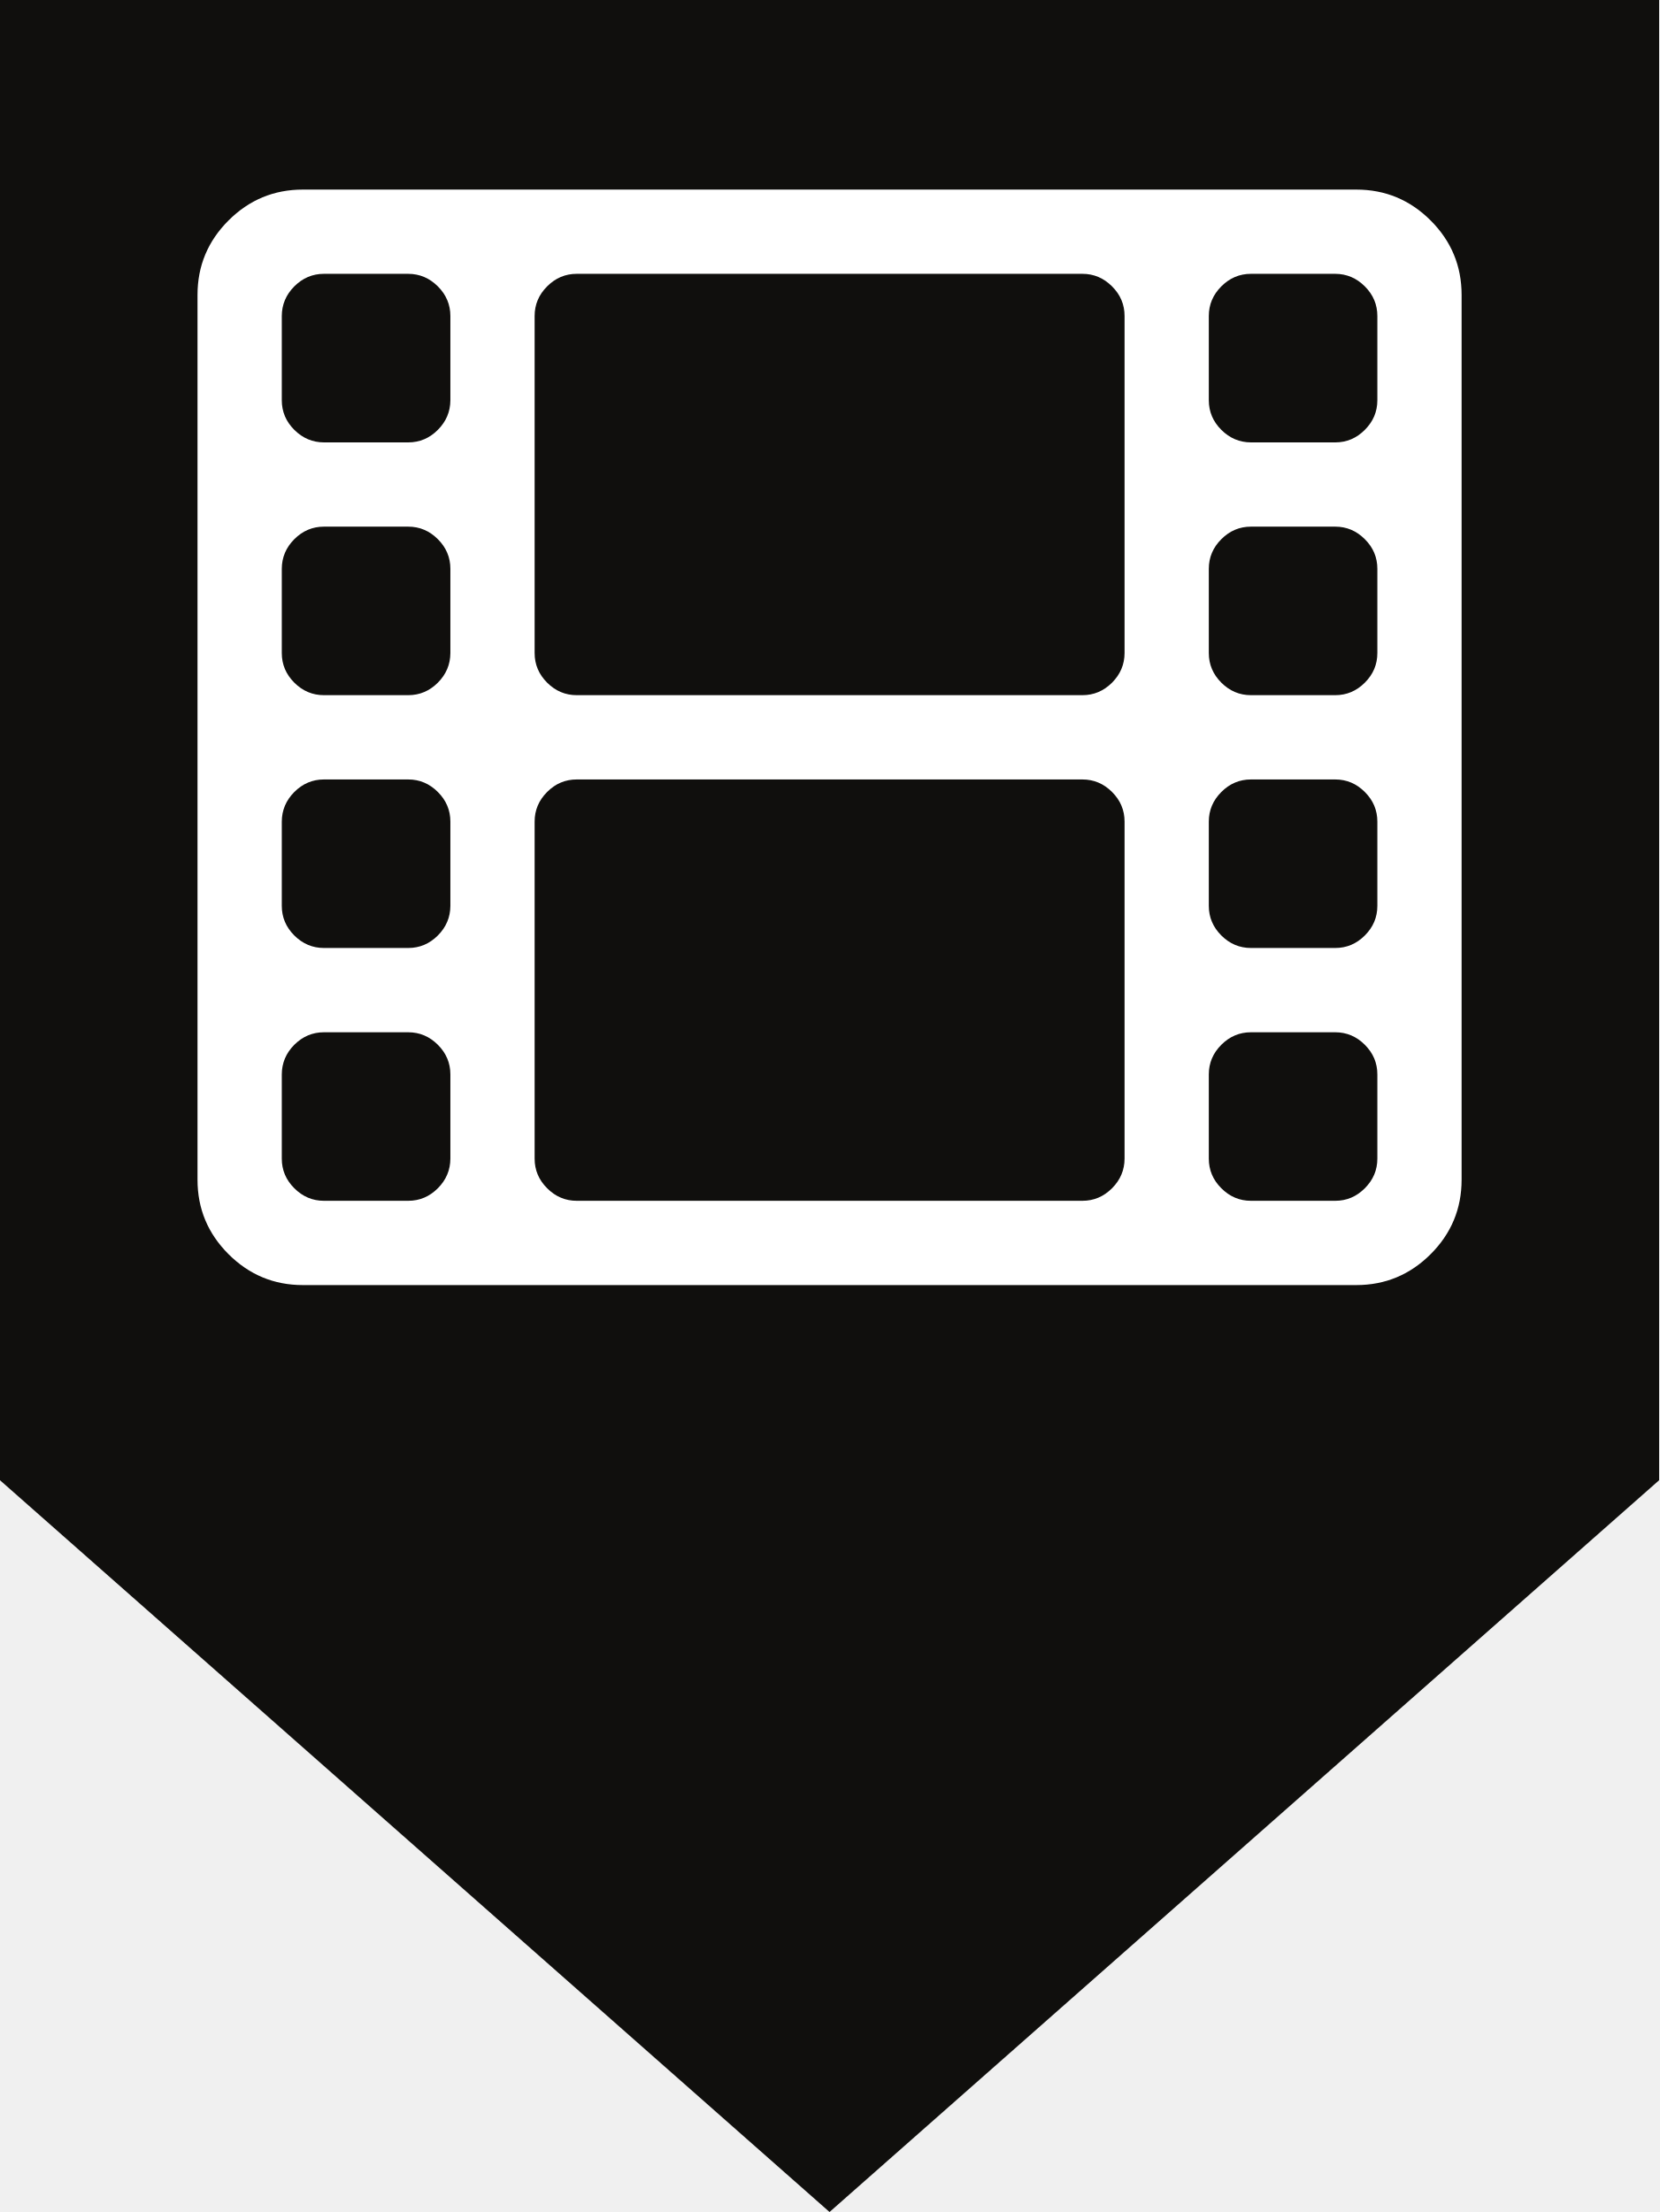
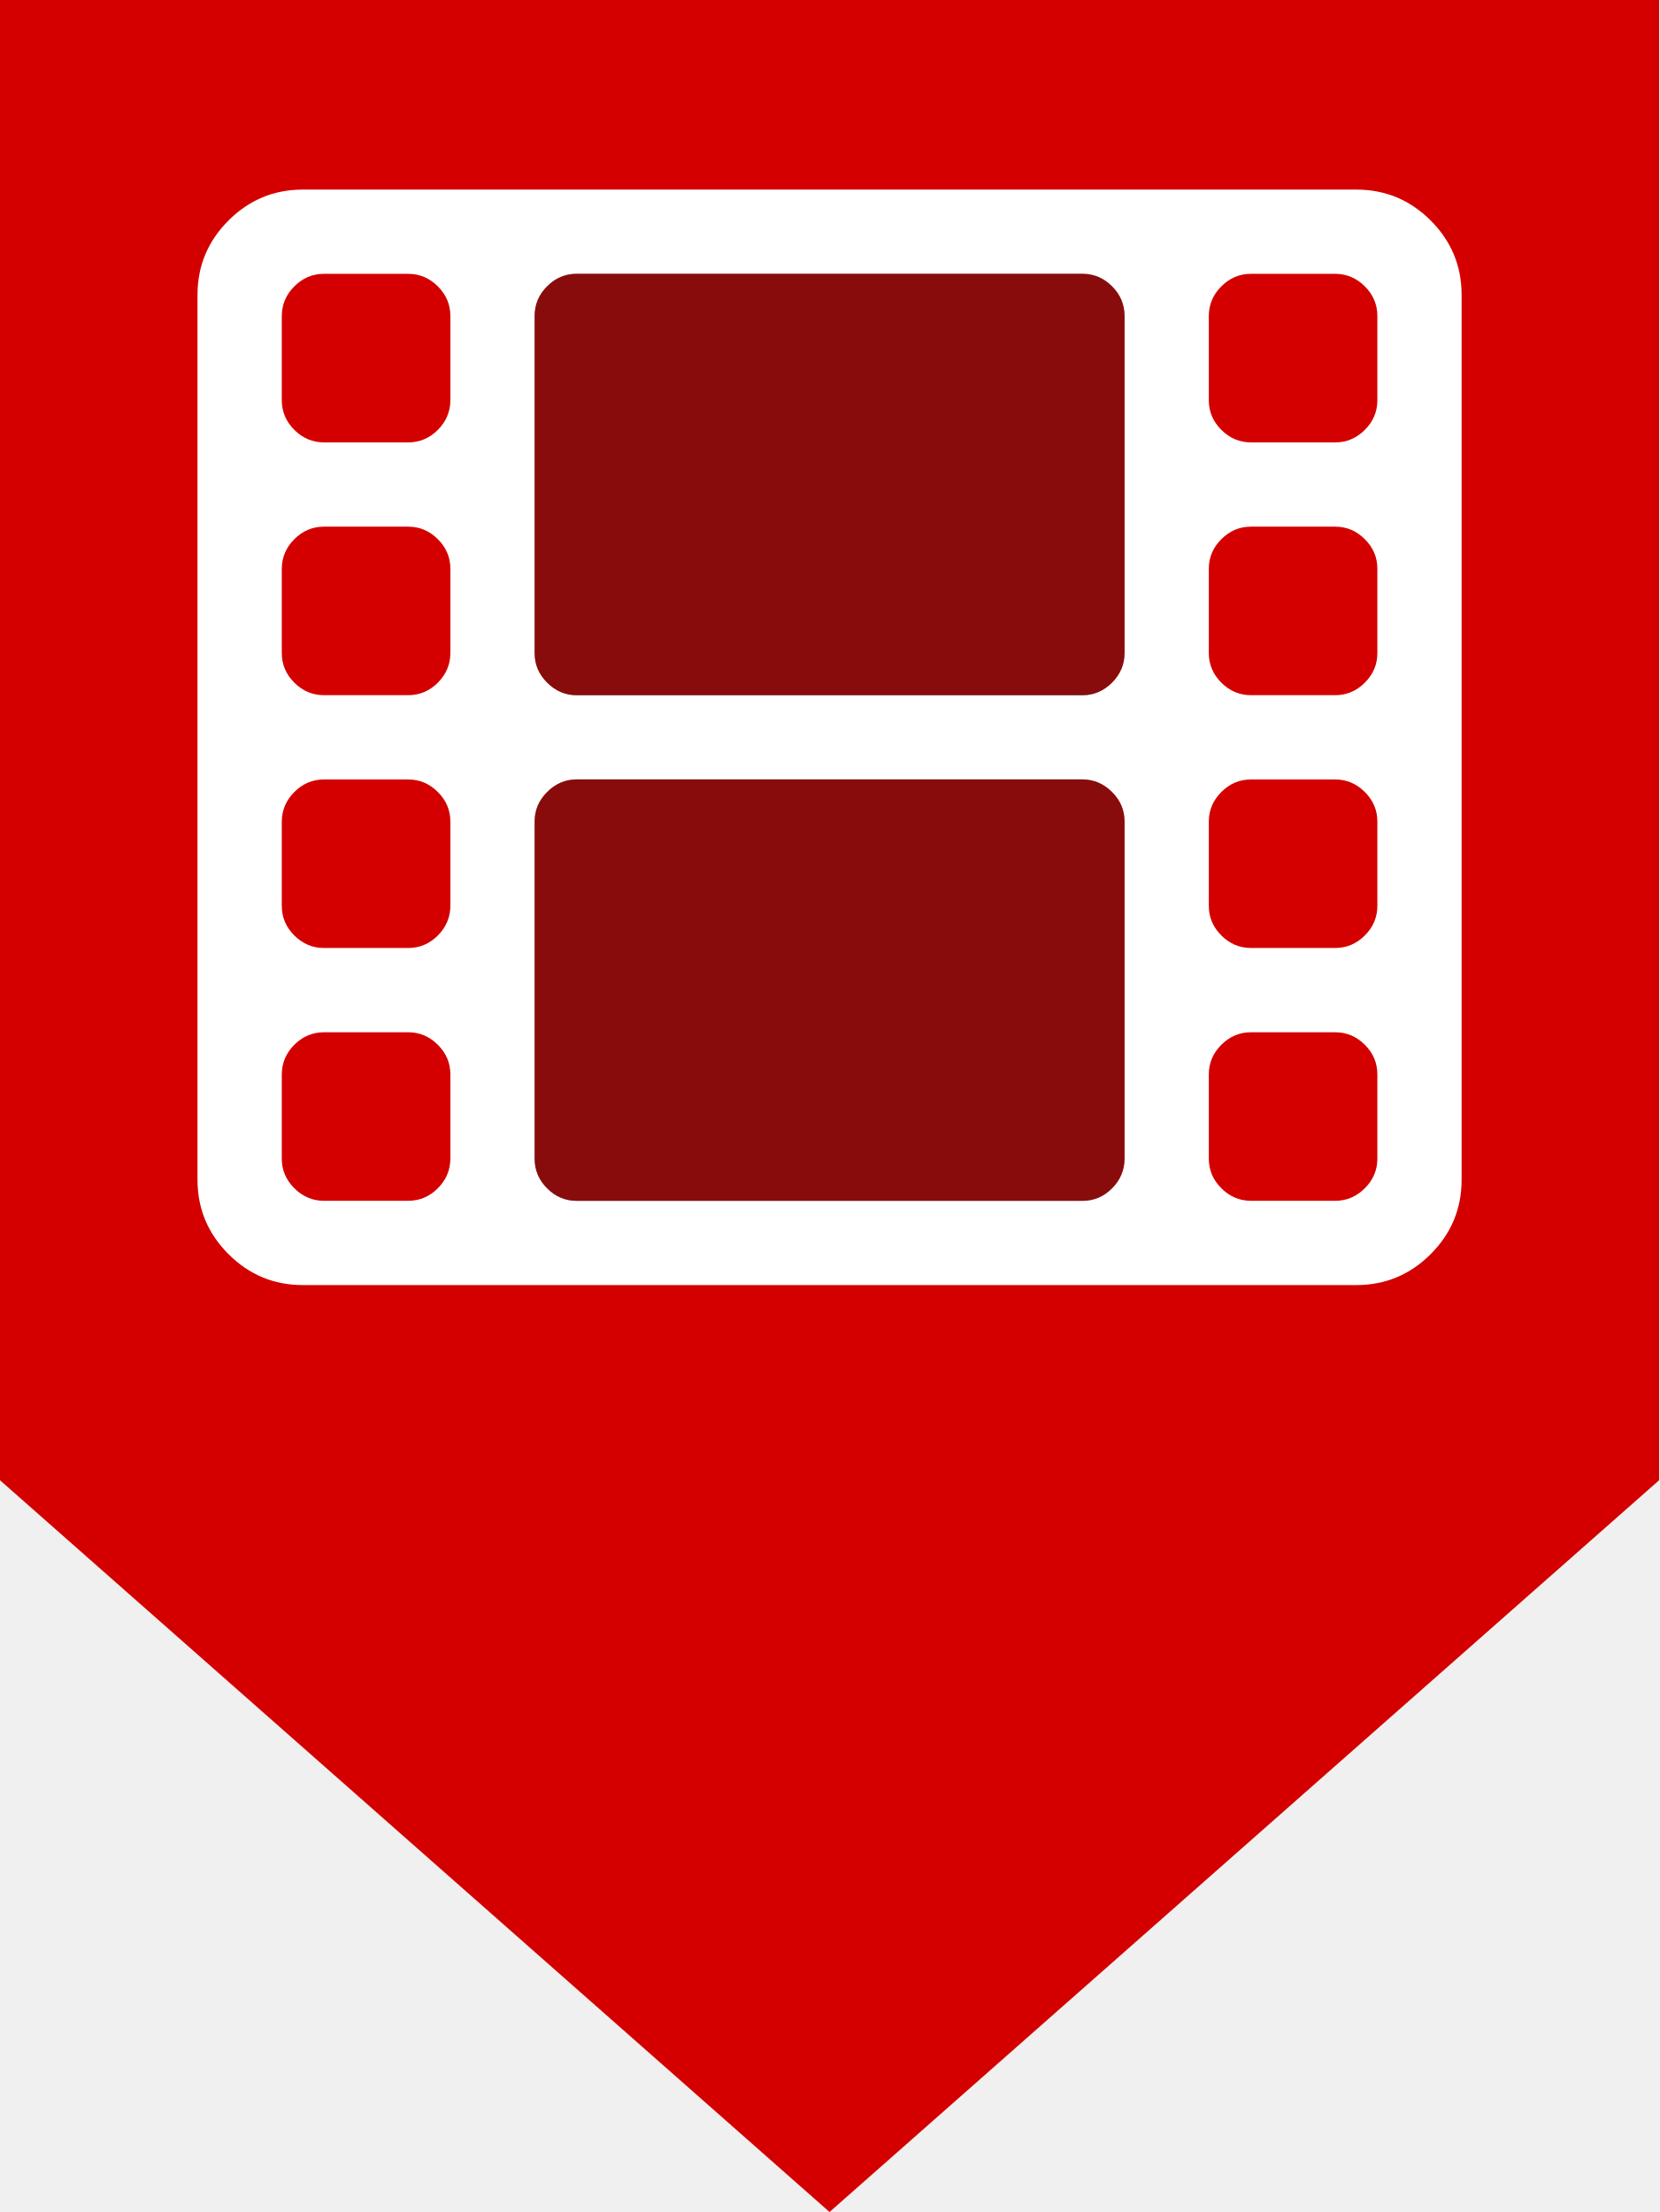
<svg xmlns="http://www.w3.org/2000/svg" id="svg3052" version="1.1" width="112.5" height="150" xml:space="preserve">
  <defs id="defs3056" />
-   <g id="g3060" transform="matrix(1.25,0,0,-1.25,0,150)">
-     <g id="g3062" transform="scale(0.1,0.1)">
-       <path d="M 0,1200 0,396.973 449.988,0 900,396.973 900,1200 0,1200" style="fill:#100f0d;fill-opacity:1;fill-rule:nonzero;stroke:none" id="path3064" />
-       <path d="m 792.859,1040 0,-480 c 0,-15.703 -5.586,-29.16 -16.773,-40.352 -11.191,-11.191 -24.648,-16.796 -40.371,-16.796 l -571.43,0 c -15.699,0 -29.156,5.605 -40.347,16.796 -11.196,11.192 -16.797,24.649 -16.797,40.352 l 0,480 c 0,15.72 5.601,29.18 16.797,40.37 11.191,11.19 24.648,16.78 40.347,16.78 l 571.43,0 c 15.723,0 29.18,-5.59 40.371,-16.78 11.187,-11.19 16.773,-24.65 16.773,-40.37 z m -45.703,-57.129 0,45.699 c 0,6.2 -2.261,11.55 -6.797,16.08 -4.507,4.51 -9.879,6.78 -16.05,6.8 l -45.723,0 c -6.191,0 -11.543,-2.27 -16.059,-6.8 -4.531,-4.53 -6.797,-9.88 -6.797,-16.08 l 0,-45.699 c 0,-6.191 2.266,-11.562 6.797,-16.074 4.516,-4.512 9.883,-6.777 16.059,-6.797 l 45.723,0 c 6.187,0 11.543,2.266 16.05,6.797 4.536,4.531 6.797,9.883 6.797,16.074 z m 0,-137.148 0,45.722 c 0,6.192 -2.261,11.543 -6.797,16.055 -4.507,4.531 -9.879,6.797 -16.05,6.797 l -45.723,0 c -6.191,0 -11.543,-2.266 -16.059,-6.797 -4.531,-4.512 -6.797,-9.883 -6.797,-16.055 l 0,-45.722 c 0,-6.192 2.266,-11.543 6.797,-16.075 4.516,-4.511 9.883,-6.777 16.059,-6.777 l 45.723,0 c 6.187,0 11.543,2.266 16.05,6.777 4.536,4.532 6.797,9.883 6.797,16.075 z m 0,-137.149 0,45.703 c 0,6.211 -2.261,11.563 -6.797,16.075 -4.507,4.531 -9.879,6.796 -16.05,6.796 l -45.723,0 c -6.191,0 -11.543,-2.265 -16.059,-6.796 -4.531,-4.532 -6.797,-9.883 -6.797,-16.075 l 0,-45.703 c 0,-6.191 2.266,-11.543 6.797,-16.074 4.516,-4.512 9.883,-6.777 16.059,-6.777 l 45.723,0 c 6.187,0 11.543,2.265 16.05,6.777 4.536,4.531 6.797,9.883 6.797,16.074 z m -137.129,137.149 0,182.867 c 0,6.2 -2.261,11.55 -6.797,16.06 -4.531,4.53 -9.878,6.8 -16.074,6.8 l -274.297,0 c -6.187,0 -11.543,-2.27 -16.05,-6.8 -4.536,-4.51 -6.797,-9.88 -6.797,-16.06 l 0,-182.867 c 0,-6.192 2.261,-11.543 6.797,-16.075 4.507,-4.511 9.879,-6.777 16.05,-6.777 l 274.297,0 c 6.196,0 11.543,2.266 16.074,6.777 4.512,4.532 6.782,9.883 6.797,16.075 z m 137.129,-274.278 0,45.703 c 0,6.192 -2.261,11.543 -6.797,16.075 -4.507,4.511 -9.879,6.777 -16.05,6.777 l -45.723,0 c -6.191,0 -11.543,-2.266 -16.059,-6.777 -4.531,-4.532 -6.797,-9.883 -6.797,-16.075 l 0,-45.703 c 0,-6.211 2.266,-11.562 6.797,-16.074 4.516,-4.531 9.883,-6.797 16.059,-6.797 l 45.723,0 c 6.187,0 11.543,2.266 16.05,6.797 4.536,4.531 6.797,9.883 6.797,16.074 z m -502.847,411.426 0,45.699 c 0,6.2 -2.27,11.55 -6.797,16.08 -4.532,4.51 -9.883,6.78 -16.074,6.8 l -45.708,0 c -6.191,0 -11.542,-2.27 -16.074,-6.8 -4.511,-4.53 -6.773,-9.88 -6.797,-16.08 l 0,-45.699 c 0,-6.191 2.27,-11.562 6.797,-16.074 4.532,-4.512 9.883,-6.777 16.074,-6.797 l 45.708,0 c 6.191,0 11.558,2.266 16.074,6.797 4.508,4.531 6.773,9.883 6.797,16.074 z m 365.718,-411.426 0,182.852 c 0,6.191 -2.261,11.543 -6.797,16.074 -4.531,4.512 -9.878,6.777 -16.074,6.777 l -274.297,0 c -6.187,0 -11.543,-2.246 -16.05,-6.777 -4.536,-4.531 -6.797,-9.883 -6.797,-16.074 l 0,-182.852 c 0,-6.211 2.261,-11.562 6.797,-16.074 4.507,-4.531 9.879,-6.797 16.05,-6.797 l 274.297,0 c 6.196,0 11.543,2.266 16.074,6.797 4.512,4.531 6.782,9.883 6.797,16.074 z m -365.718,274.278 0,45.722 c 0,6.192 -2.27,11.543 -6.797,16.055 -4.532,4.531 -9.883,6.797 -16.074,6.797 l -45.708,0 c -6.191,0 -11.542,-2.266 -16.074,-6.797 -4.511,-4.512 -6.773,-9.883 -6.797,-16.055 l 0,-45.722 c 0,-6.192 2.27,-11.543 6.797,-16.075 4.532,-4.511 9.883,-6.777 16.074,-6.777 l 45.708,0 c 6.191,0 11.558,2.266 16.074,6.777 4.508,4.532 6.773,9.883 6.797,16.075 z m 0,-137.149 0,45.703 c 0,6.211 -2.27,11.563 -6.797,16.075 -4.532,4.531 -9.883,6.796 -16.074,6.796 l -45.708,0 c -6.191,0 -11.542,-2.265 -16.074,-6.796 -4.511,-4.532 -6.773,-9.883 -6.797,-16.075 l 0,-45.703 c 0,-6.191 2.27,-11.543 6.797,-16.074 4.532,-4.512 9.883,-6.777 16.074,-6.777 l 45.708,0 c 6.191,0 11.558,2.265 16.074,6.777 4.508,4.531 6.773,9.883 6.797,16.074 z m 0,-137.129 0,45.703 c 0,6.192 -2.27,11.543 -6.797,16.075 -4.532,4.511 -9.883,6.777 -16.074,6.777 l -45.708,0 c -6.191,0 -11.542,-2.266 -16.074,-6.777 -4.511,-4.532 -6.773,-9.883 -6.797,-16.075 l 0,-45.703 c 0,-6.211 2.27,-11.562 6.797,-16.074 4.532,-4.531 9.883,-6.797 16.074,-6.797 l 45.708,0 c 6.191,0 11.558,2.266 16.074,6.797 4.508,4.531 6.773,9.883 6.797,16.074" style="fill:#ffffff;fill-opacity:1;fill-rule:nonzero;stroke:none" id="path3066" />
-     </g>
+   <g id="layer2">
+     <path id="path3064" style="fill:#d40000;fill-opacity:1;fill-rule:nonzero;stroke:none" d="M 0,0 0,100.378 56.248,150 112.5,100.378 112.5,0 0,0" />
+   </g>
+   <g id="g3060" transform="matrix(1.25,0,0,-1.25,0,150)" style="opacity:1">
+     <path id="path3066" style="fill:#ffffff;fill-opacity:1;fill-rule:nonzero;stroke:none" d="m 79.286,104 0,-48 c 0,-1.57 -0.559,-2.916 -1.677,-4.035 -1.119,-1.119 -2.465,-1.68 -4.037,-1.68 l -57.143,0 c -1.57,0 -2.916,0.56 -4.035,1.68 C 11.274,53.084 10.714,54.43 10.714,56 l 0,48 c 0,1.572 0.56,2.918 1.68,4.037 1.119,1.119 2.465,1.678 4.035,1.678 l 57.143,0 c 1.572,0 2.918,-0.559 4.037,-1.678 1.119,-1.119 1.677,-2.465 1.677,-4.037 z m -4.57,-5.713 0,4.57 c 0,0.62 -0.226,1.155 -0.68,1.608 -0.451,0.451 -0.988,0.678 -1.605,0.68 l -4.572,0 c -0.619,0 -1.154,-0.227 -1.606,-0.68 -0.453,-0.453 -0.68,-0.988 -0.68,-1.608 l 0,-4.57 c 0,-0.619 0.227,-1.156 0.68,-1.607 C 66.704,96.228 67.241,96.002 67.859,96 l 4.572,0 c 0.619,0 1.154,0.227 1.605,0.68 0.454,0.453 0.68,0.988 0.68,1.607 z m 0,-13.715 0,4.572 c 0,0.619 -0.226,1.154 -0.68,1.605 -0.451,0.453 -0.988,0.68 -1.605,0.68 l -4.572,0 c -0.619,0 -1.154,-0.227 -1.606,-0.68 -0.453,-0.451 -0.68,-0.988 -0.68,-1.605 l 0,-4.572 c 0,-0.619 0.227,-1.154 0.68,-1.607 0.452,-0.451 0.988,-0.678 1.606,-0.678 l 4.572,0 c 0.619,0 1.154,0.227 1.605,0.678 0.454,0.453 0.68,0.988 0.68,1.607 z m 0,-13.715 0,4.57 c 0,0.621 -0.226,1.156 -0.68,1.607 -0.451,0.453 -0.988,0.68 -1.605,0.68 l -4.572,0 c -0.619,0 -1.154,-0.227 -1.606,-0.68 C 65.8,76.582 65.573,76.047 65.573,75.428 l 0,-4.57 c 0,-0.619 0.227,-1.154 0.68,-1.607 0.452,-0.451 0.988,-0.678 1.606,-0.678 l 4.572,0 c 0.619,0 1.154,0.227 1.605,0.678 0.454,0.453 0.68,0.988 0.68,1.607 z m -13.713,13.715 0,18.287 c 0,0.62 -0.226,1.155 -0.68,1.606 -0.453,0.453 -0.988,0.68 -1.607,0.68 l -27.43,0 c -0.619,0 -1.154,-0.227 -1.605,-0.68 -0.454,-0.451 -0.68,-0.988 -0.68,-1.606 l 0,-18.287 c 0,-0.619 0.226,-1.154 0.68,-1.607 0.451,-0.451 0.988,-0.678 1.605,-0.678 l 27.43,0 c 0.62,0 1.154,0.227 1.607,0.678 0.451,0.453 0.678,0.988 0.68,1.607 z m 13.713,-27.428 0,4.57 c 0,0.619 -0.226,1.154 -0.68,1.607 C 73.585,63.773 73.048,64 72.431,64 l -4.572,0 C 67.24,64 66.704,63.773 66.253,63.322 65.8,62.869 65.573,62.334 65.573,61.715 l 0,-4.57 c 0,-0.621 0.227,-1.156 0.68,-1.607 0.452,-0.453 0.988,-0.68 1.606,-0.68 l 4.572,0 c 0.619,0 1.154,0.227 1.605,0.68 0.454,0.453 0.68,0.988 0.68,1.607 z m -50.285,41.143 0,4.57 c 0,0.62 -0.227,1.155 -0.68,1.608 -0.453,0.451 -0.988,0.678 -1.607,0.68 l -4.571,0 c -0.619,0 -1.154,-0.227 -1.607,-0.68 -0.451,-0.453 -0.677,-0.988 -0.68,-1.608 l 0,-4.57 c 0,-0.619 0.227,-1.156 0.68,-1.607 C 16.419,96.228 16.954,96.002 17.573,96 l 4.571,0 c 0.619,0 1.156,0.227 1.607,0.68 0.451,0.453 0.677,0.988 0.68,1.607 z m 36.572,-41.143 0,18.285 c 0,0.619 -0.226,1.154 -0.68,1.607 -0.453,0.451 -0.988,0.678 -1.607,0.678 l -27.43,0 c -0.619,0 -1.154,-0.225 -1.605,-0.678 -0.454,-0.453 -0.68,-0.988 -0.68,-1.607 l 0,-18.285 c 0,-0.621 0.226,-1.156 0.68,-1.607 0.451,-0.453 0.988,-0.68 1.605,-0.68 l 27.43,0 c 0.62,0 1.154,0.227 1.607,0.68 0.451,0.453 0.678,0.988 0.68,1.607 z m -36.572,27.428 0,4.572 c 0,0.619 -0.227,1.154 -0.68,1.605 -0.453,0.453 -0.988,0.68 -1.607,0.68 l -4.571,0 c -0.619,0 -1.154,-0.227 -1.607,-0.68 -0.451,-0.451 -0.677,-0.988 -0.68,-1.605 l 0,-4.572 c 0,-0.619 0.227,-1.154 0.68,-1.607 0.453,-0.451 0.988,-0.678 1.607,-0.678 l 4.571,0 c 0.619,0 1.156,0.227 1.607,0.678 0.451,0.453 0.677,0.988 0.68,1.607 z m 0,-13.715 0,4.57 c 0,0.621 -0.227,1.156 -0.68,1.607 -0.453,0.453 -0.988,0.68 -1.607,0.68 l -4.571,0 c -0.619,0 -1.154,-0.227 -1.607,-0.68 -0.451,-0.453 -0.677,-0.988 -0.68,-1.607 l 0,-4.57 c 0,-0.619 0.227,-1.154 0.68,-1.607 0.453,-0.451 0.988,-0.678 1.607,-0.678 l 4.571,0 c 0.619,0 1.156,0.227 1.607,0.678 0.451,0.453 0.677,0.988 0.68,1.607 z m 0,-13.713 0,4.57 c 0,0.619 -0.227,1.154 -0.68,1.607 C 23.298,63.773 22.763,64 22.144,64 l -4.571,0 c -0.619,0 -1.154,-0.227 -1.607,-0.678 -0.451,-0.453 -0.677,-0.988 -0.68,-1.607 l 0,-4.57 c 0,-0.621 0.227,-1.156 0.68,-1.607 0.453,-0.453 0.988,-0.68 1.607,-0.68 l 4.571,0 c 0.619,0 1.156,0.227 1.607,0.68 0.451,0.453 0.677,0.988 0.68,1.607" />
+     <path style="fill:#241c1c;fill-opacity:1;fill-rule:nonzero;stroke:none;opacity:0.434" d="M 39.094 18.562 C 38.32 18.562 37.657 18.84 37.094 19.406 C 36.527 19.97 36.25 20.665 36.25 21.438 L 36.25 44.281 C 36.25 45.055 36.527 45.715 37.094 46.281 C 37.657 46.845 38.322 47.156 39.094 47.156 L 73.406 47.156 C 74.181 47.156 74.84 46.845 75.406 46.281 C 75.97 45.715 76.248 45.055 76.25 44.281 L 76.25 21.438 C 76.25 20.663 75.973 19.97 75.406 19.406 C 74.84 18.84 74.181 18.562 73.406 18.562 L 39.094 18.562 z M 39.094 52.844 C 38.32 52.844 37.657 53.152 37.094 53.719 C 36.527 54.285 36.25 54.945 36.25 55.719 L 36.25 78.562 C 36.25 79.339 36.527 80.03 37.094 80.594 C 37.657 81.16 38.322 81.438 39.094 81.438 L 73.406 81.438 C 74.181 81.438 74.84 81.16 75.406 80.594 C 75.97 80.027 76.248 79.336 76.25 78.562 L 76.25 55.719 C 76.25 54.945 75.973 54.285 75.406 53.719 C 74.84 53.155 74.181 52.844 73.406 52.844 L 39.094 52.844 z " transform="matrix(0.8,0,0,-0.8,0,120)" id="path4411" />
  </g>
</svg>
